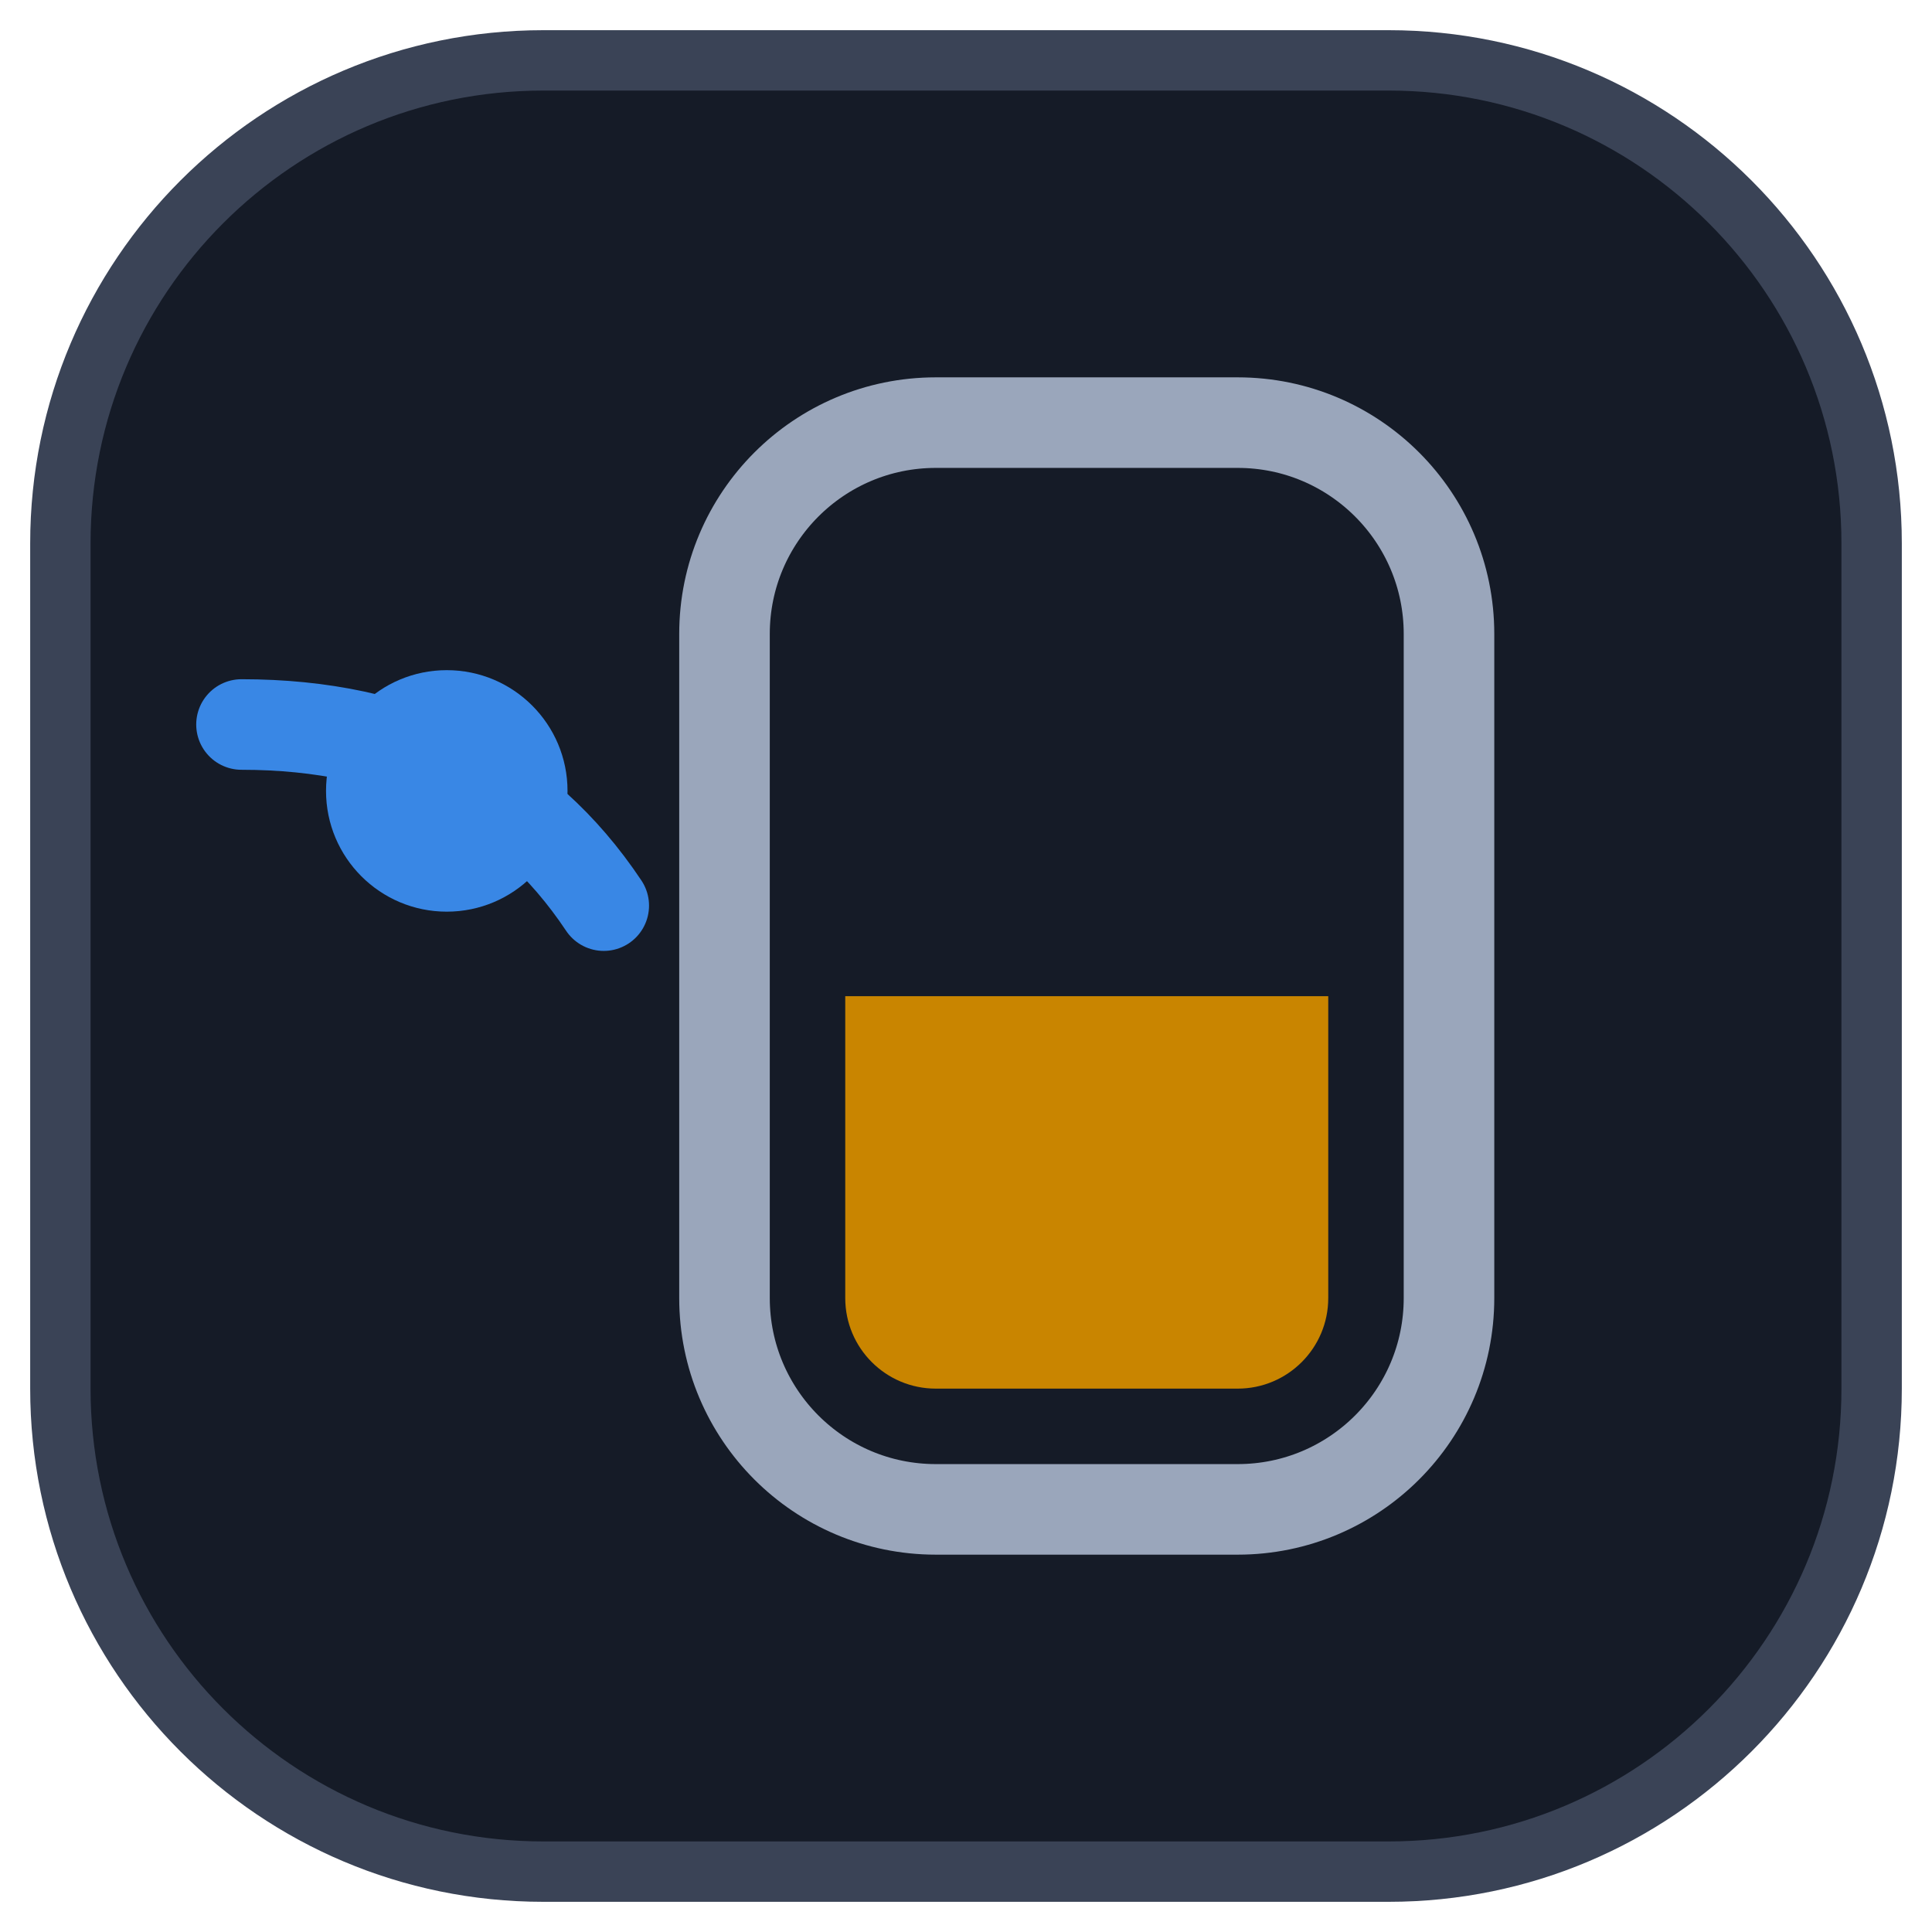
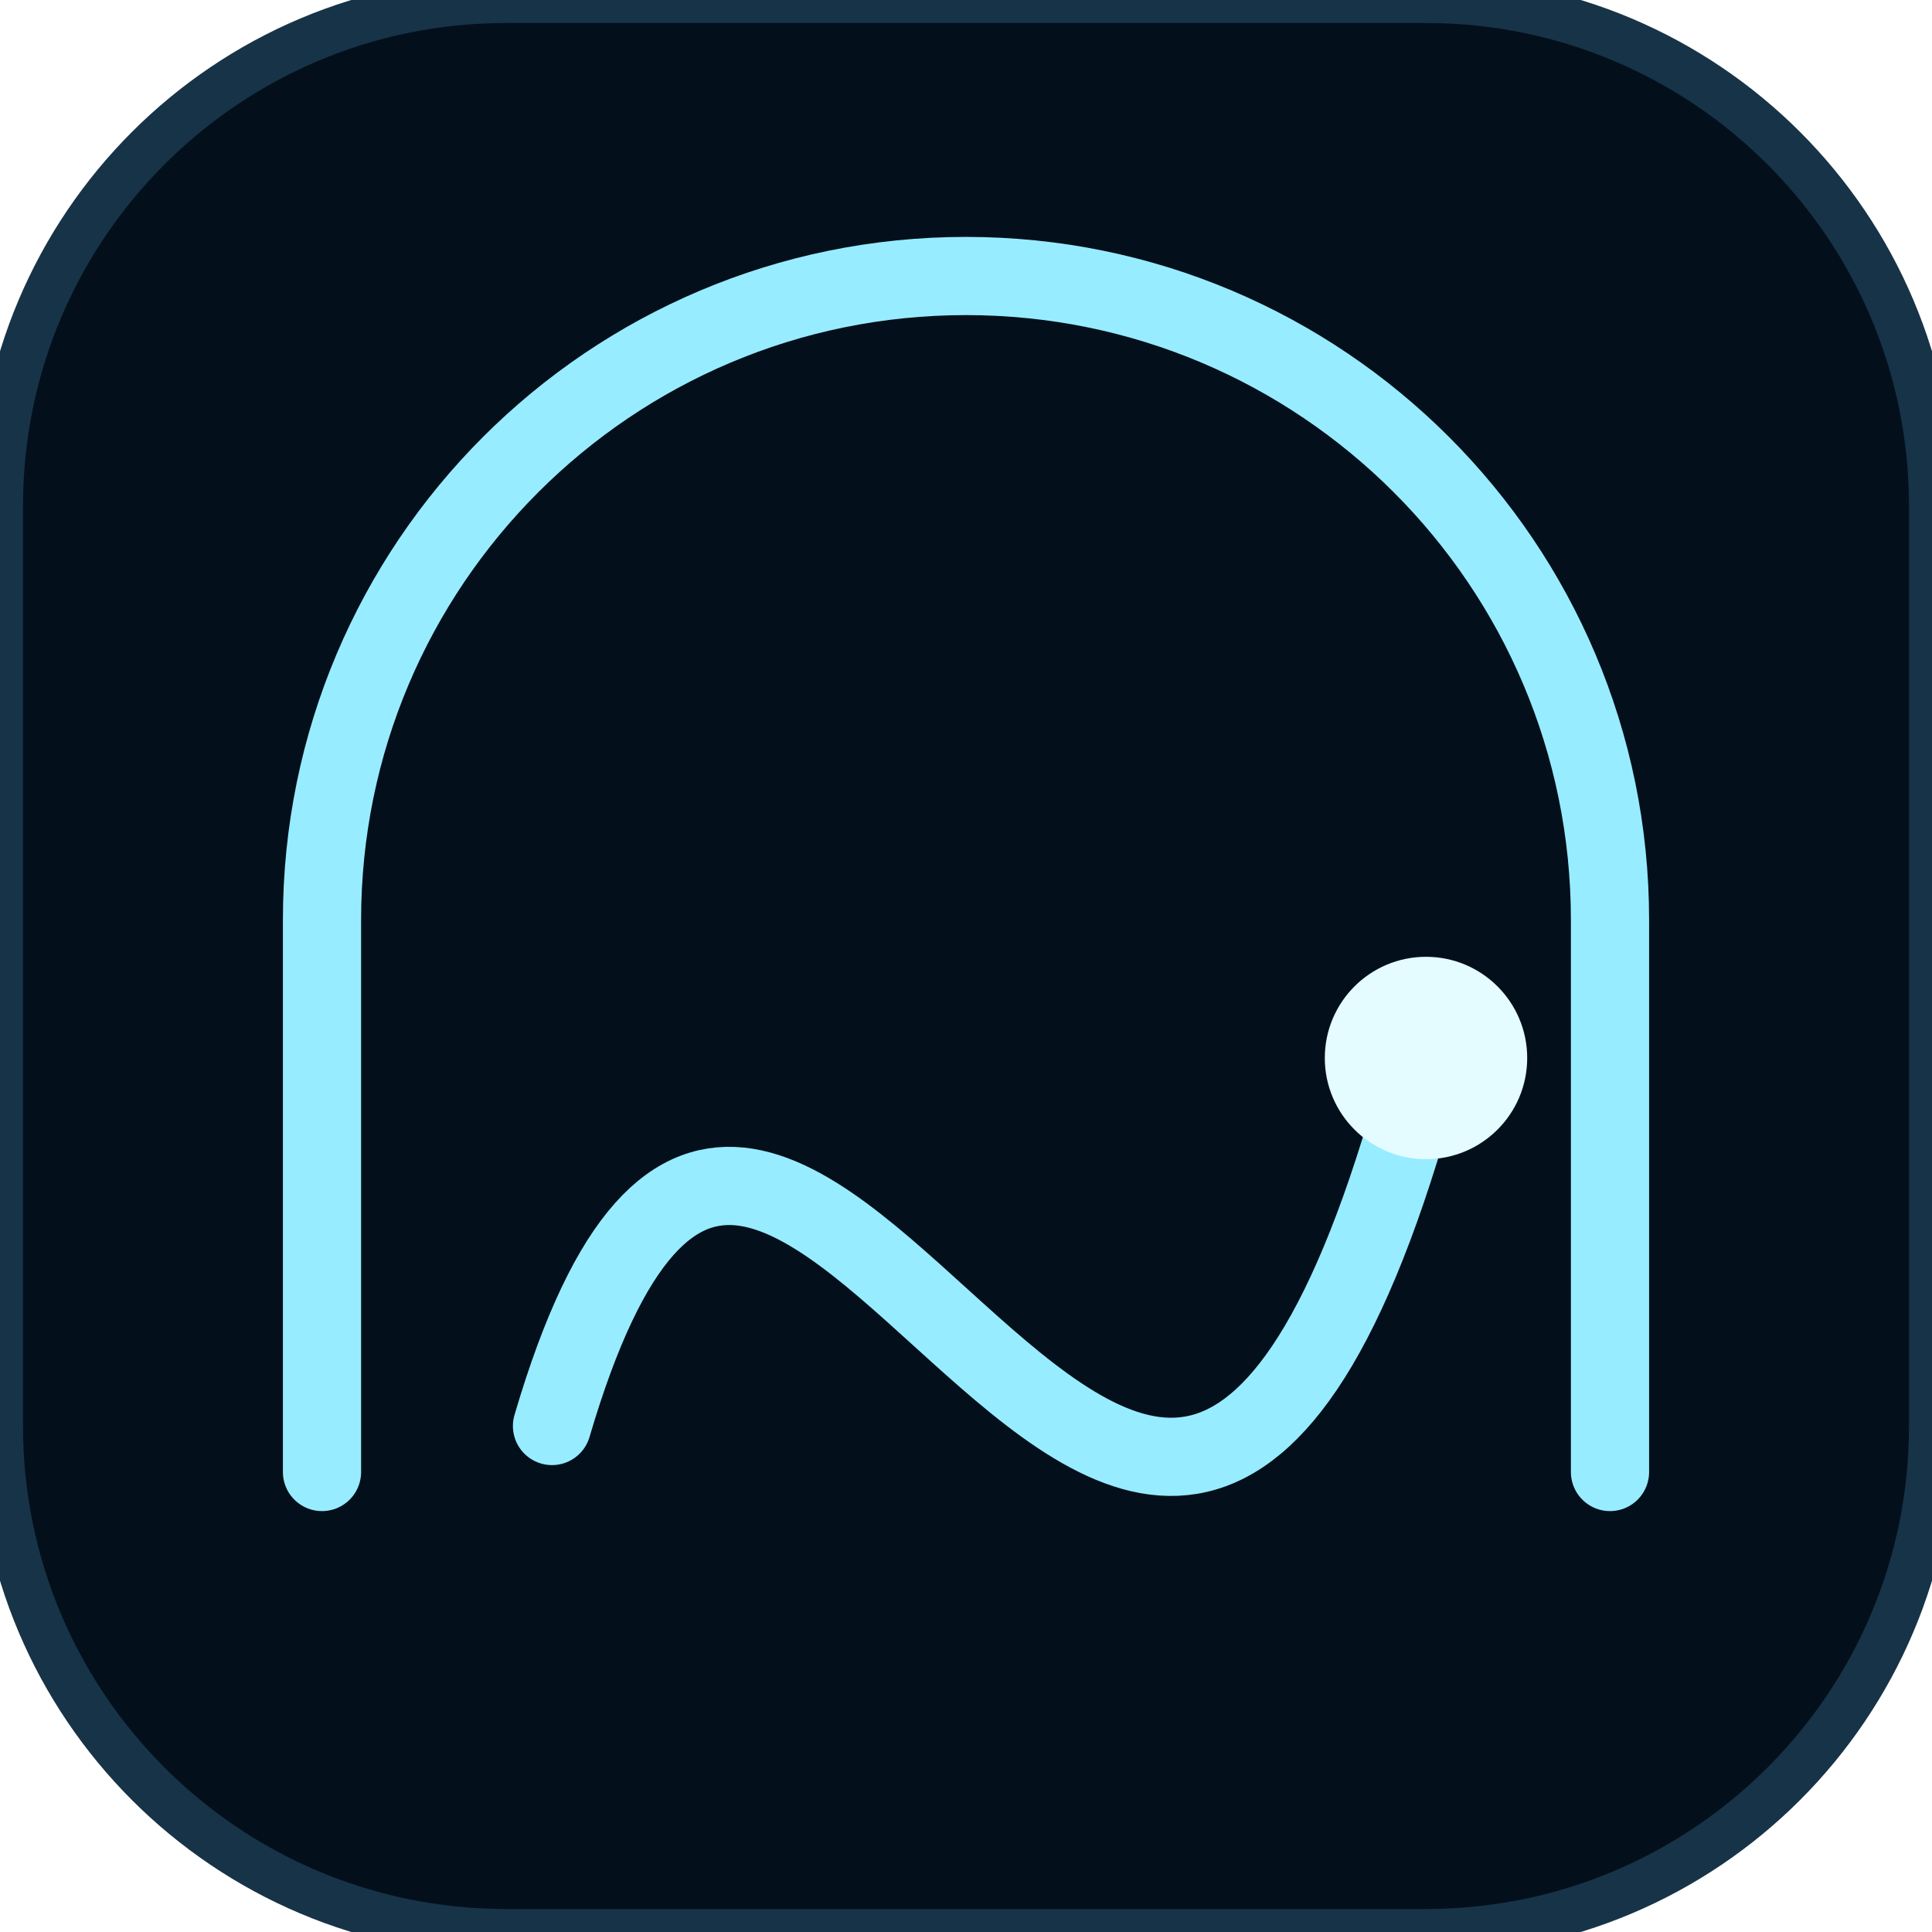
- <svg xmlns="http://www.w3.org/2000/svg" viewBox="0 0 32 32" width="64" height="64">
-   <rect x="1" y="1" width="30" height="30" rx="8" fill="#151b27" stroke="#3a4356" stroke-width="1" />
-   <rect x="12" y="7" width="12" height="18" rx="3.5" fill="none" stroke="#9aa6bb" stroke-width="1.5" />
-   <path d="M14 16.5 h8 v5 a1.5 1.5 0 0 1 -1.5 1.5 h-5 a1.5 1.5 0 0 1 -1.5 -1.5 Z" fill="#c98500" />
-   <path d="M4 12 q4 0 6 3" fill="none" stroke="#3987e5" stroke-width="1.5" stroke-linecap="round" />
-   <circle cx="7.4" cy="13.1" r="2" fill="#3987e5" />
+ <svg xmlns="http://www.w3.org/2000/svg" viewBox="0 0 42 42" width="84" height="84">
+   <rect width="42" height="42" rx="11" fill="#03101c" stroke="#173348" />
+   <path d="M7 32V20a14 14 0 0 1 28 0v12M12 31c5-17 13 15 19-8" fill="none" stroke="#98ecff" stroke-width="1.7" stroke-linecap="round" stroke-linejoin="round" />
+   <circle cx="31" cy="23" r="2.2" fill="#e4fbff" />
</svg>
